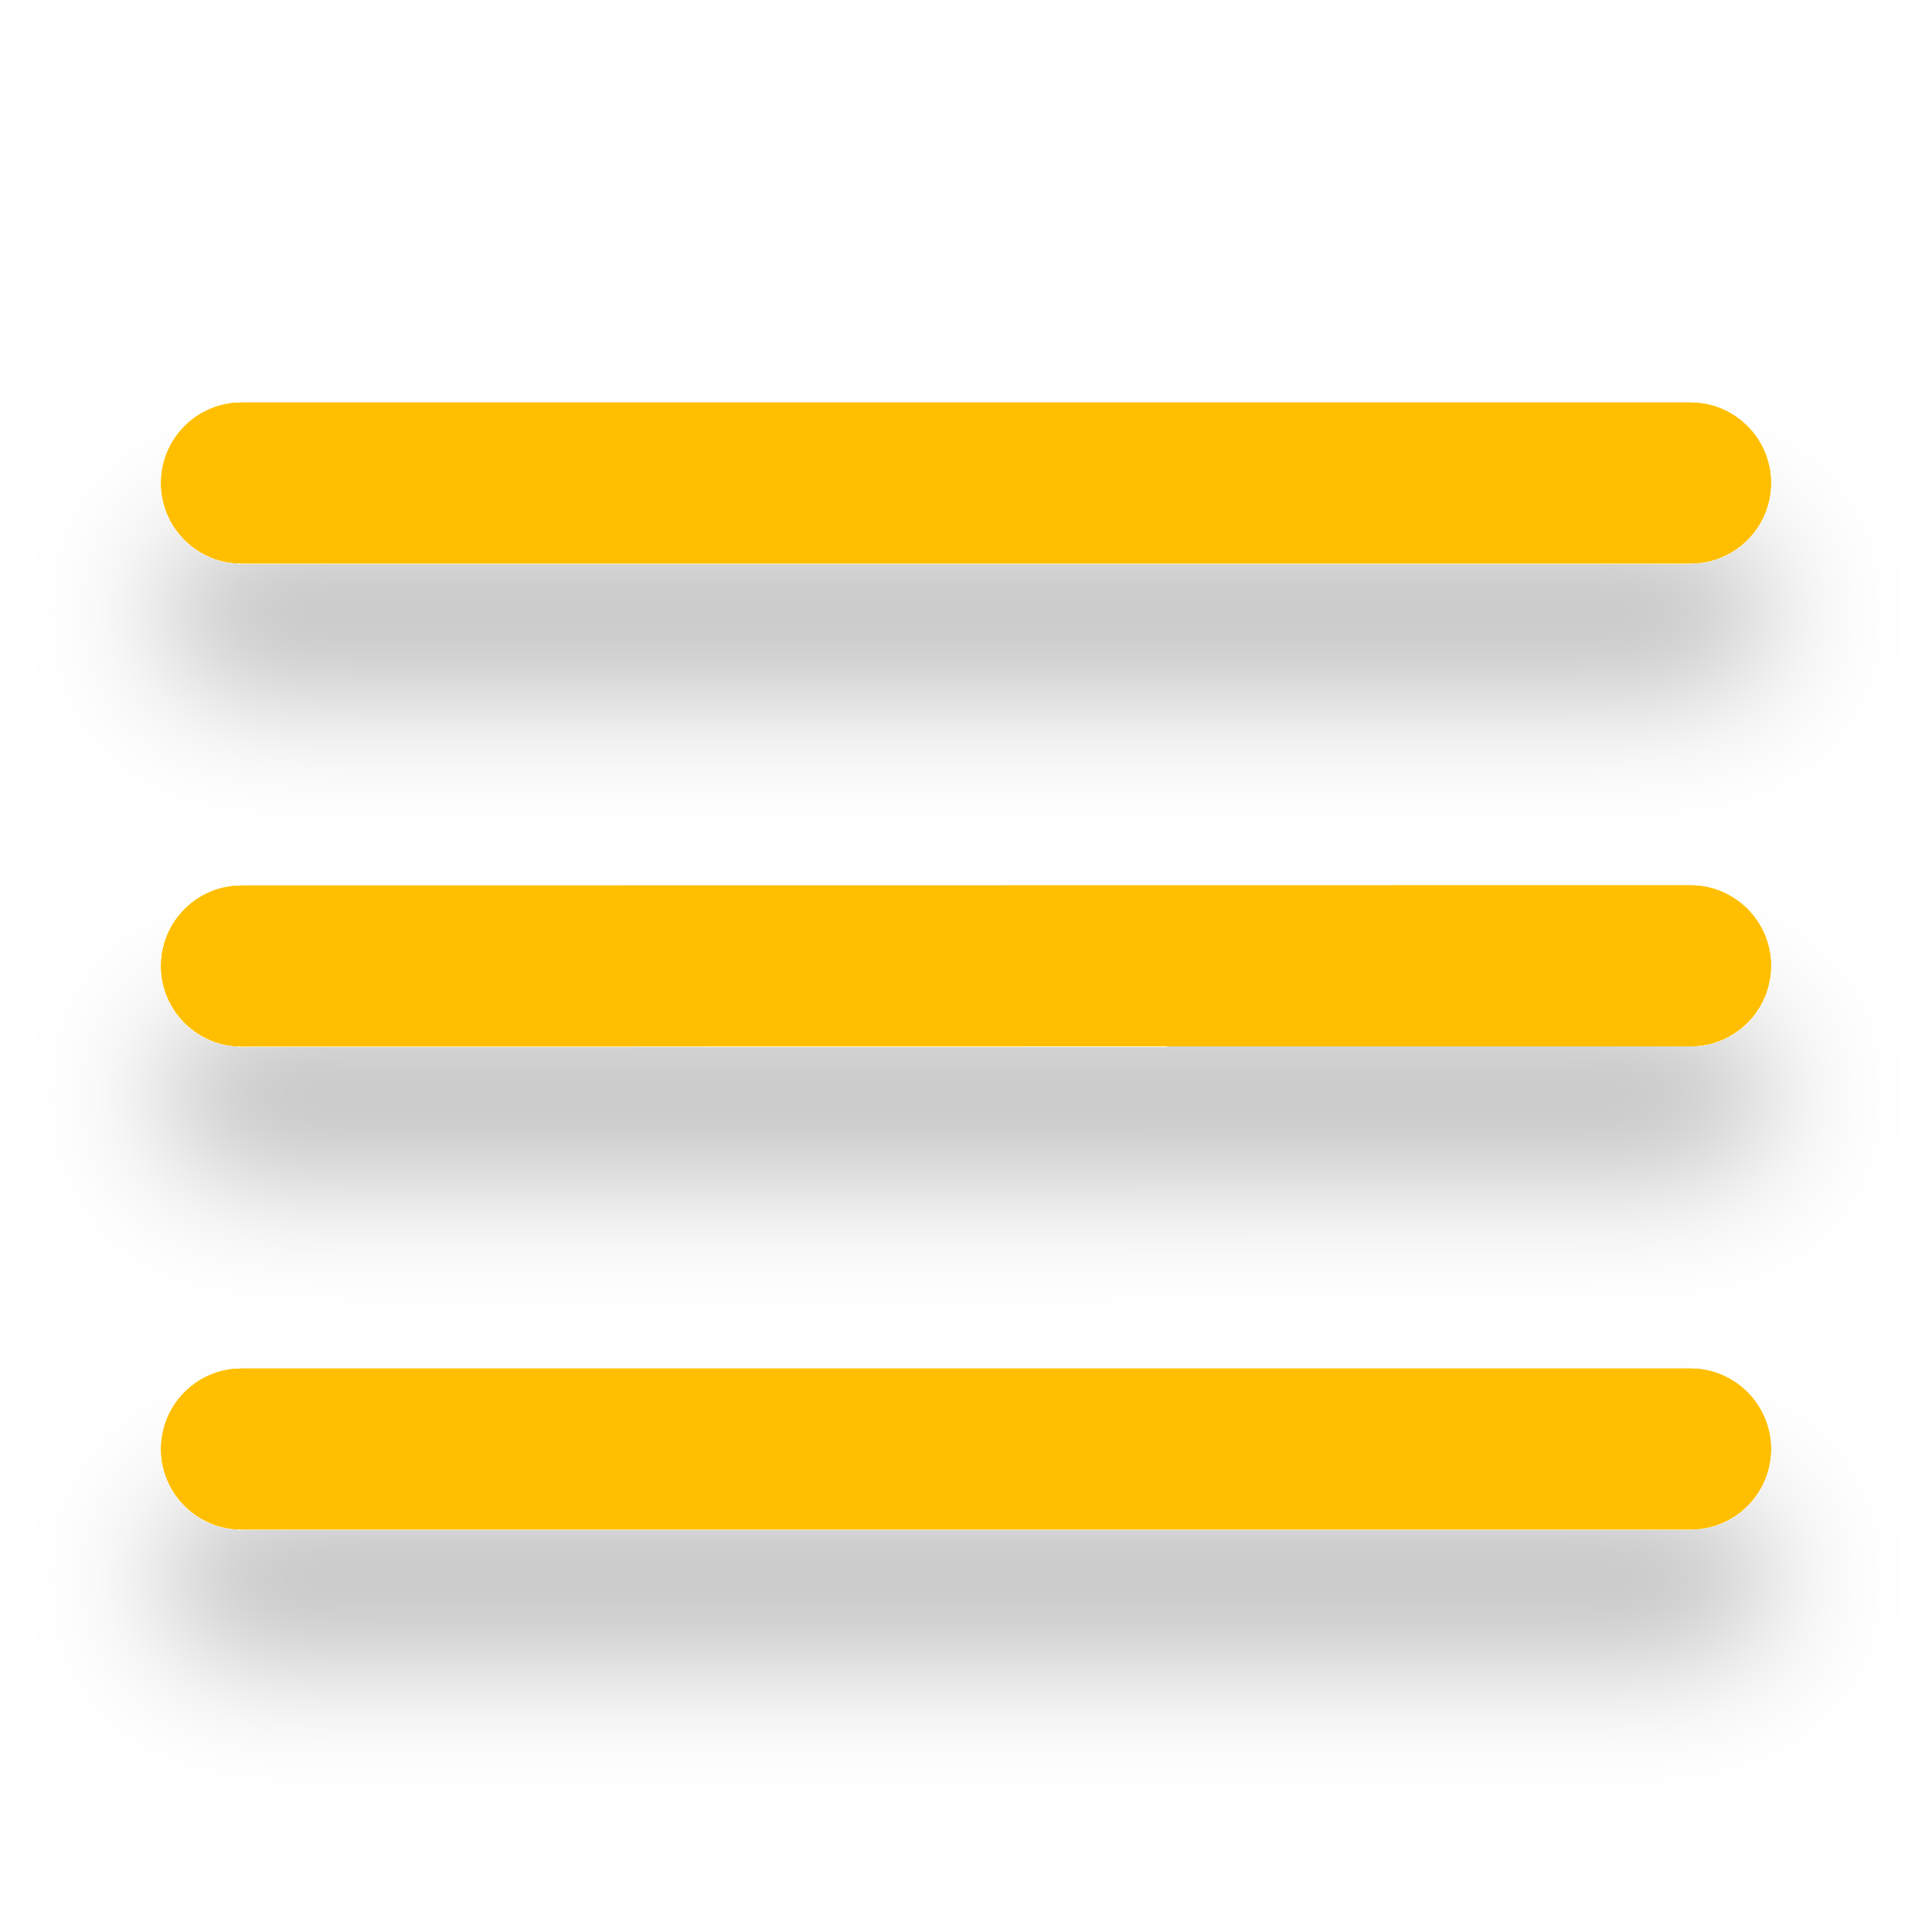
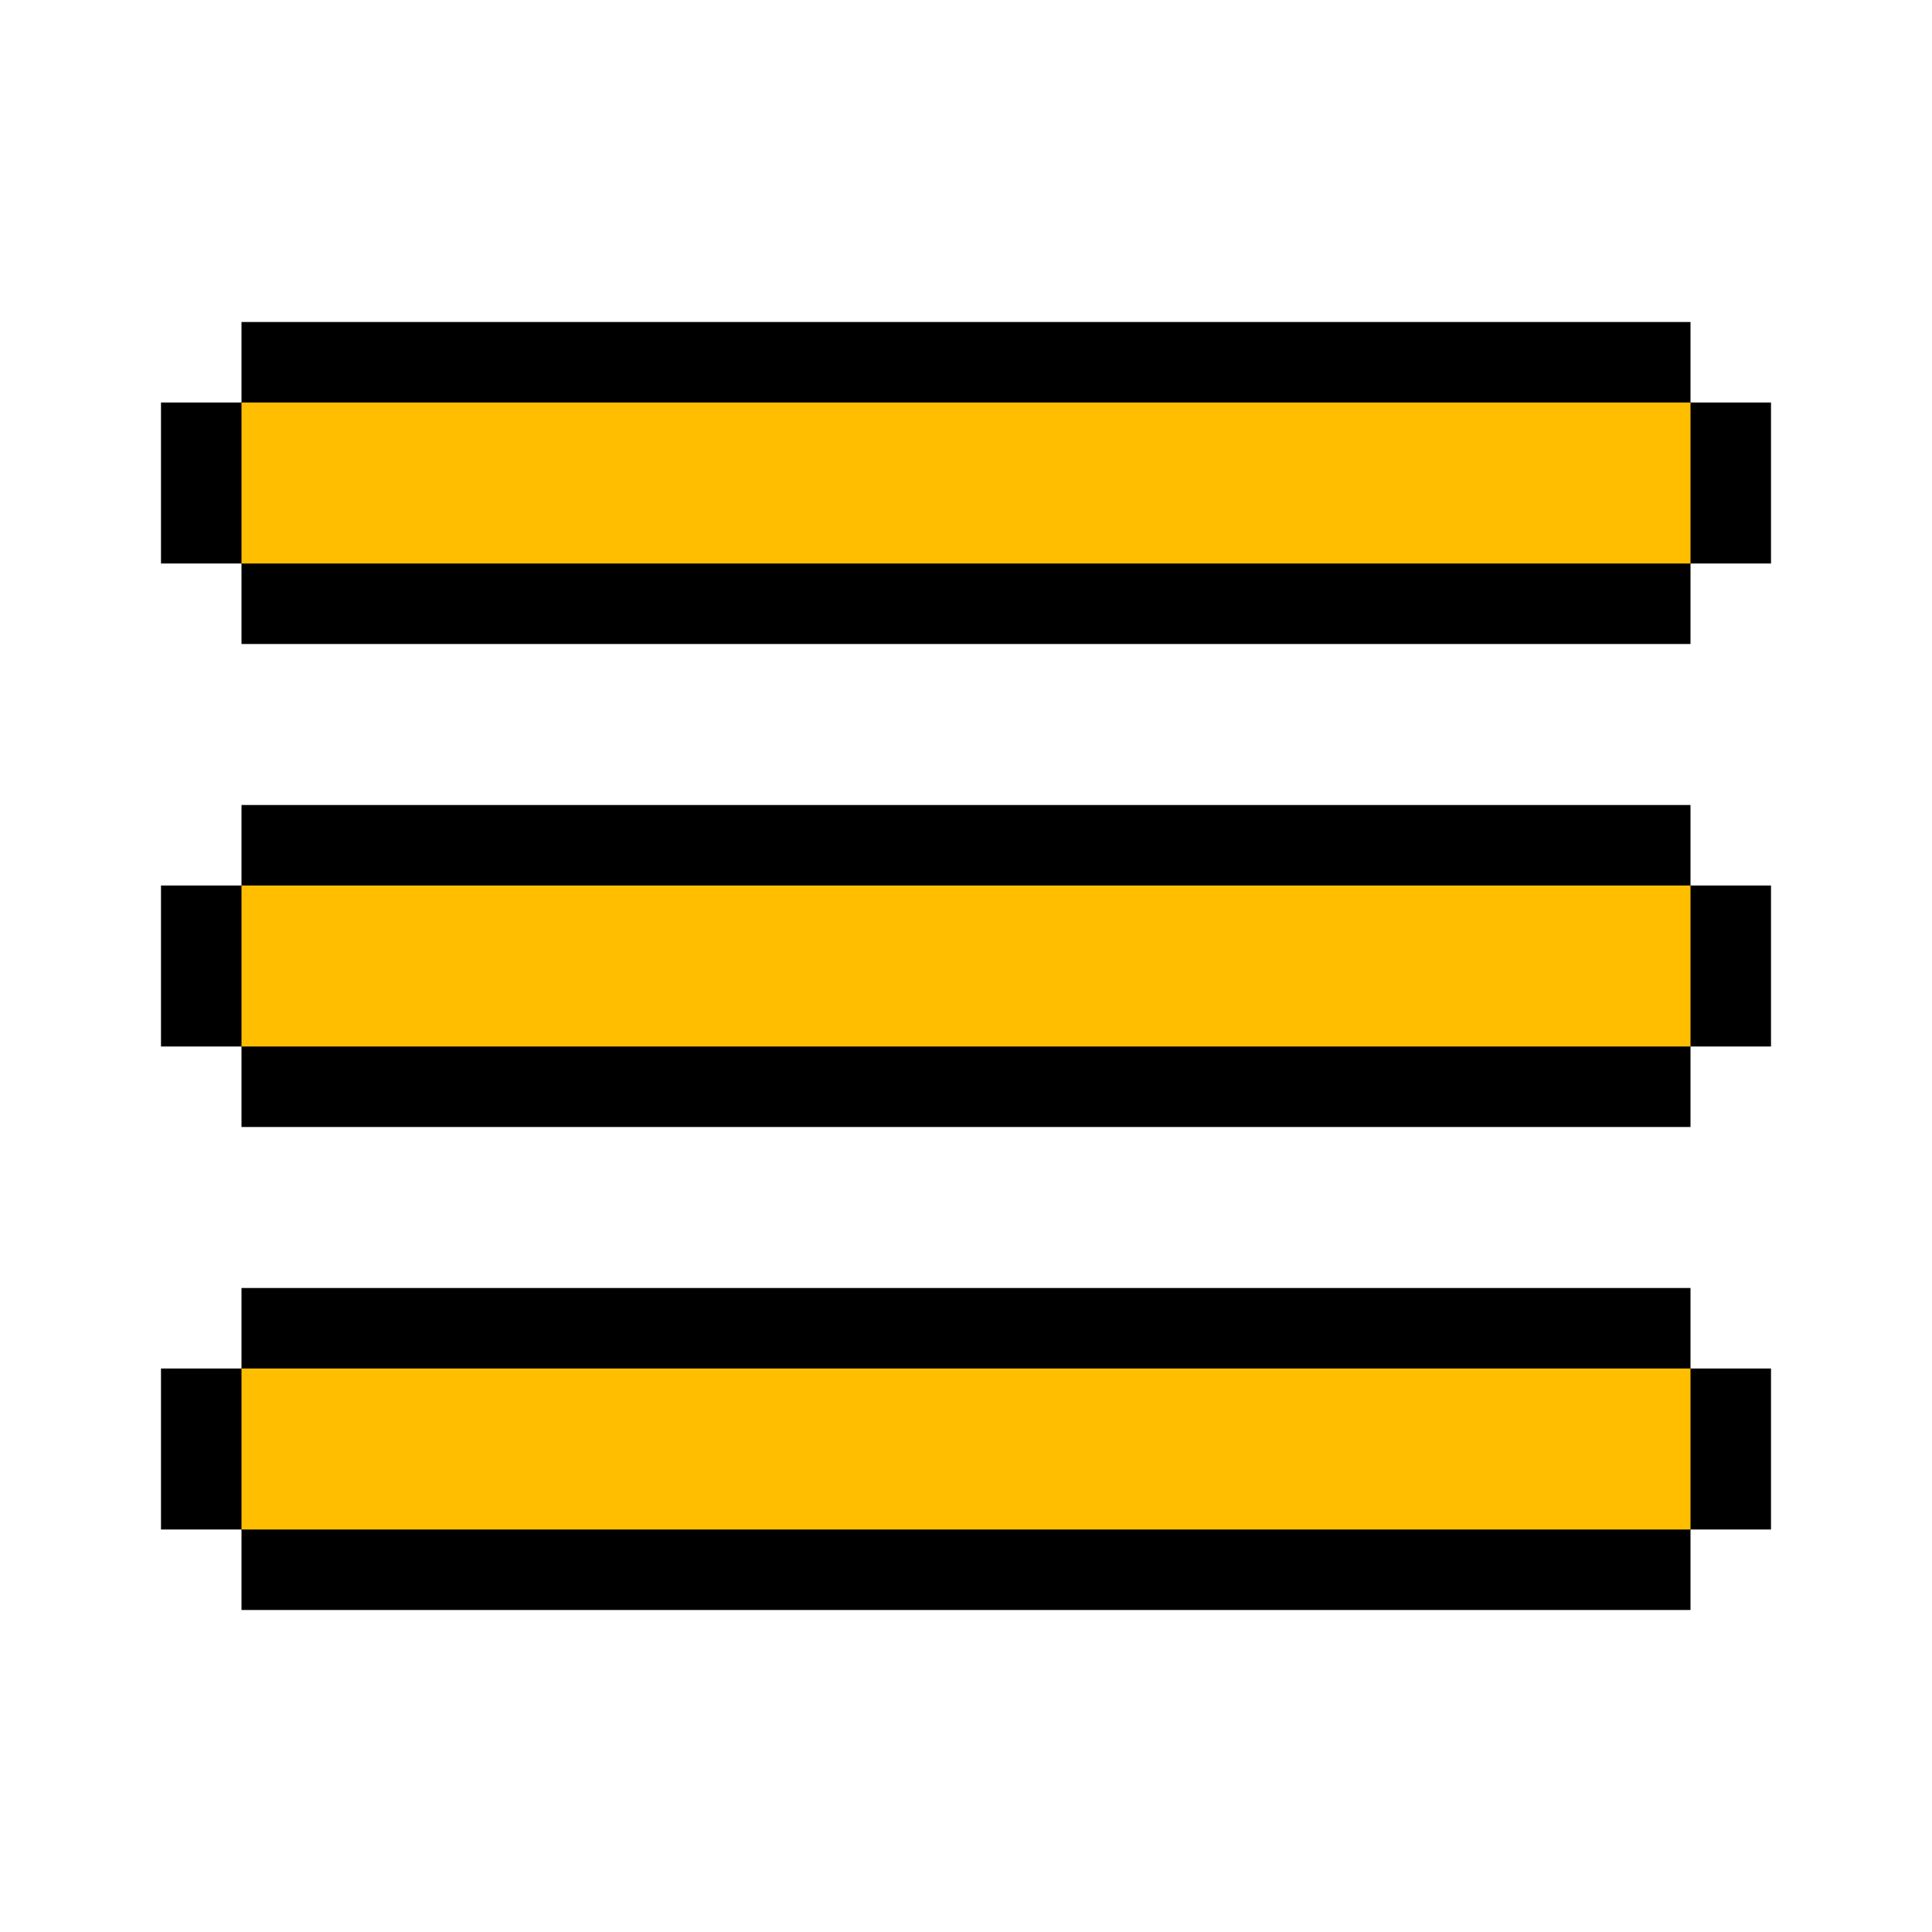
- <svg xmlns="http://www.w3.org/2000/svg" width="60" height="60" viewBox="0 0 60 60" fill="none">
-   <g filter="url(#filter0_d_642_3531)">
-     <path d="M7.5 42.5H52.5C53.881 42.5 55 43.619 55 45C55 46.282 54.035 47.339 52.791 47.483L52.5 47.5H7.5C6.119 47.5 5 46.381 5 45C5 43.718 5.965 42.661 7.208 42.517L7.5 42.5ZM7.5 27.5L52.5 27.494C53.88 27.494 55 28.613 55 29.994C55 31.276 54.035 32.333 52.792 32.478L52.5 32.495L7.5 32.5C6.12 32.5 5 31.381 5 30C5 28.718 5.965 27.662 7.208 27.517L7.5 27.5ZM7.5 12.5H52.5C53.881 12.5 55 13.619 55 15C55 16.282 54.035 17.339 52.791 17.483L52.5 17.5H7.5C6.119 17.5 5 16.381 5 15C5 13.718 5.965 12.661 7.208 12.517L7.5 12.5Z" fill="#FFBF00" />
-     <path d="M7.5 31.5H7.5C6.672 31.5 6 30.829 6 30C6 29.24 6.566 28.611 7.298 28.513L7.528 28.5L52.5 28.494C52.5 28.494 52.5 28.494 52.5 28.494C53.329 28.495 54 29.166 54 29.994C54 30.754 53.434 31.384 52.702 31.481L52.471 31.494L7.5 31.5ZM7.299 43.513L7.529 43.5H52.5C53.328 43.5 54 44.172 54 45C54 45.76 53.434 46.389 52.701 46.487L52.471 46.5H7.5C6.672 46.5 6 45.828 6 45C6 44.24 6.566 43.611 7.299 43.513ZM7.299 13.513L7.529 13.5H52.5C53.328 13.5 54 14.172 54 15C54 15.76 53.434 16.389 52.701 16.487L52.471 16.5H7.5C6.672 16.5 6 15.828 6 15C6 14.24 6.566 13.611 7.299 13.513Z" stroke="#FFBF00" stroke-width="2" />
-   </g>
-   <defs>
-     <filter id="filter0_d_642_3531" x="1" y="12.5" width="58" height="43" filterUnits="userSpaceOnUse" color-interpolation-filters="sRGB">
-       <feFlood flood-opacity="0" result="BackgroundImageFix" />
-       <feColorMatrix in="SourceAlpha" type="matrix" values="0 0 0 0 0 0 0 0 0 0 0 0 0 0 0 0 0 0 127 0" result="hardAlpha" />
-       <feOffset dy="4" />
-       <feGaussianBlur stdDeviation="2" />
-       <feComposite in2="hardAlpha" operator="out" />
-       <feColorMatrix type="matrix" values="0 0 0 0 0 0 0 0 0 0 0 0 0 0 0 0 0 0 0.25 0" />
-       <feBlend mode="normal" in2="BackgroundImageFix" result="effect1_dropShadow_642_3531" />
-       <feBlend mode="normal" in="SourceGraphic" in2="effect1_dropShadow_642_3531" result="shape" />
-     </filter>
-   </defs>
+ <svg xmlns="http://www.w3.org/2000/svg" width="24" height="24" viewBox="0 0 24 24" fill="none">
+   <rect x="3" y="4" width="18" height="4" fill="black" />
+   <rect x="3" y="10" width="18" height="4" fill="black" />
+   <rect x="3" y="16" width="18" height="4" fill="black" />
+   <rect x="2" y="5" width="20" height="2" fill="black" />
+   <rect x="2" y="11" width="20" height="2" fill="black" />
+   <rect x="2" y="17" width="20" height="2" fill="black" />
+   <rect x="3" y="5" width="18" height="2" fill="#FFBF00" />
+   <rect x="3" y="11" width="18" height="2" fill="#FFBF00" />
+   <rect x="3" y="17" width="18" height="2" fill="#FFBF00" />
</svg>
